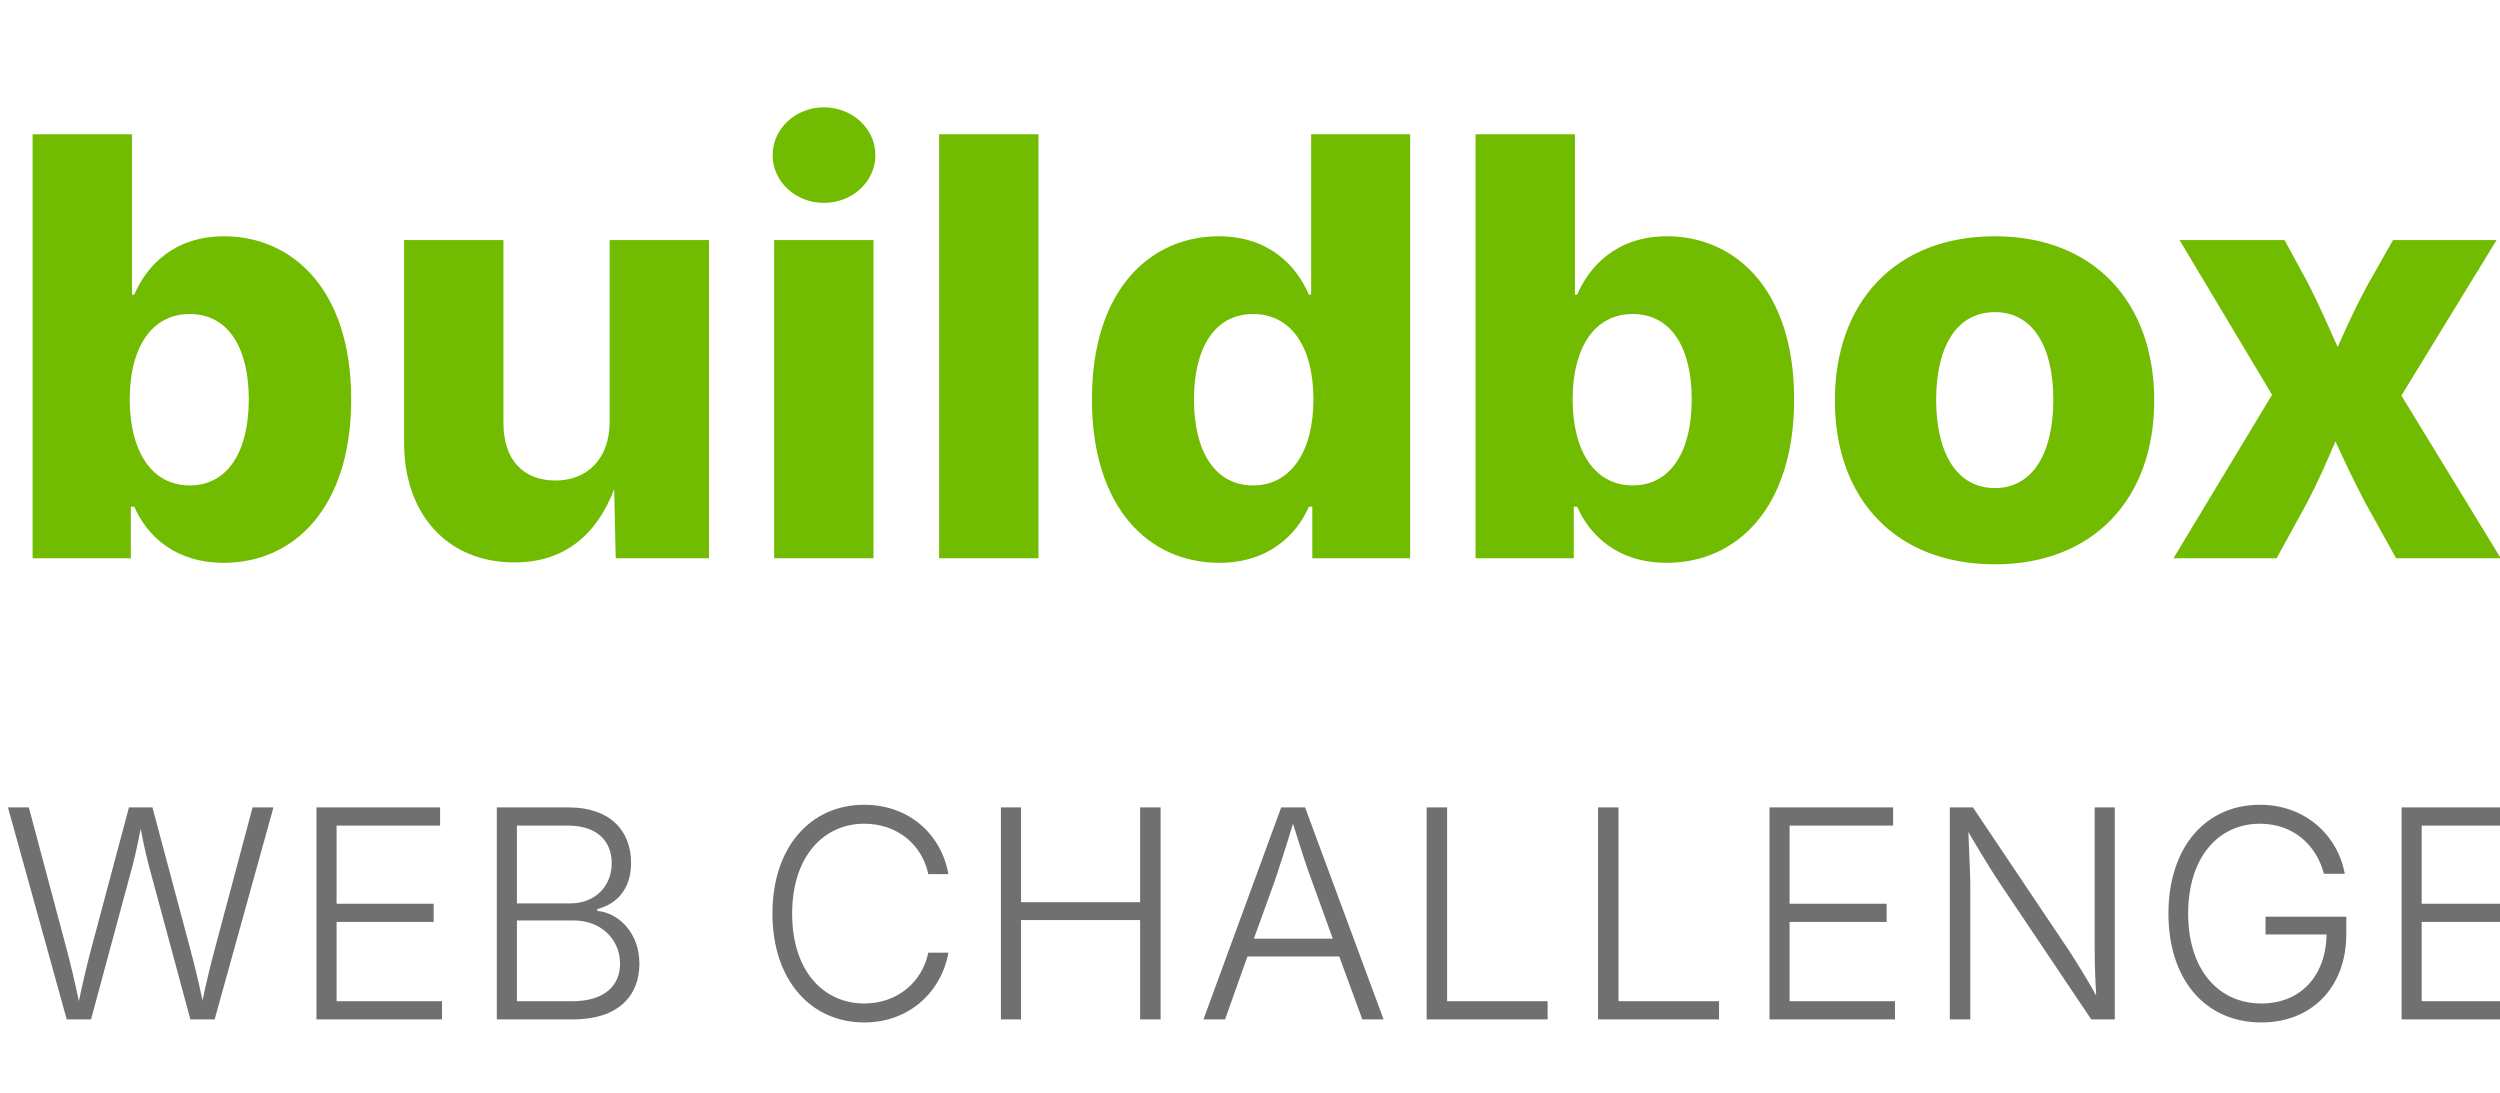
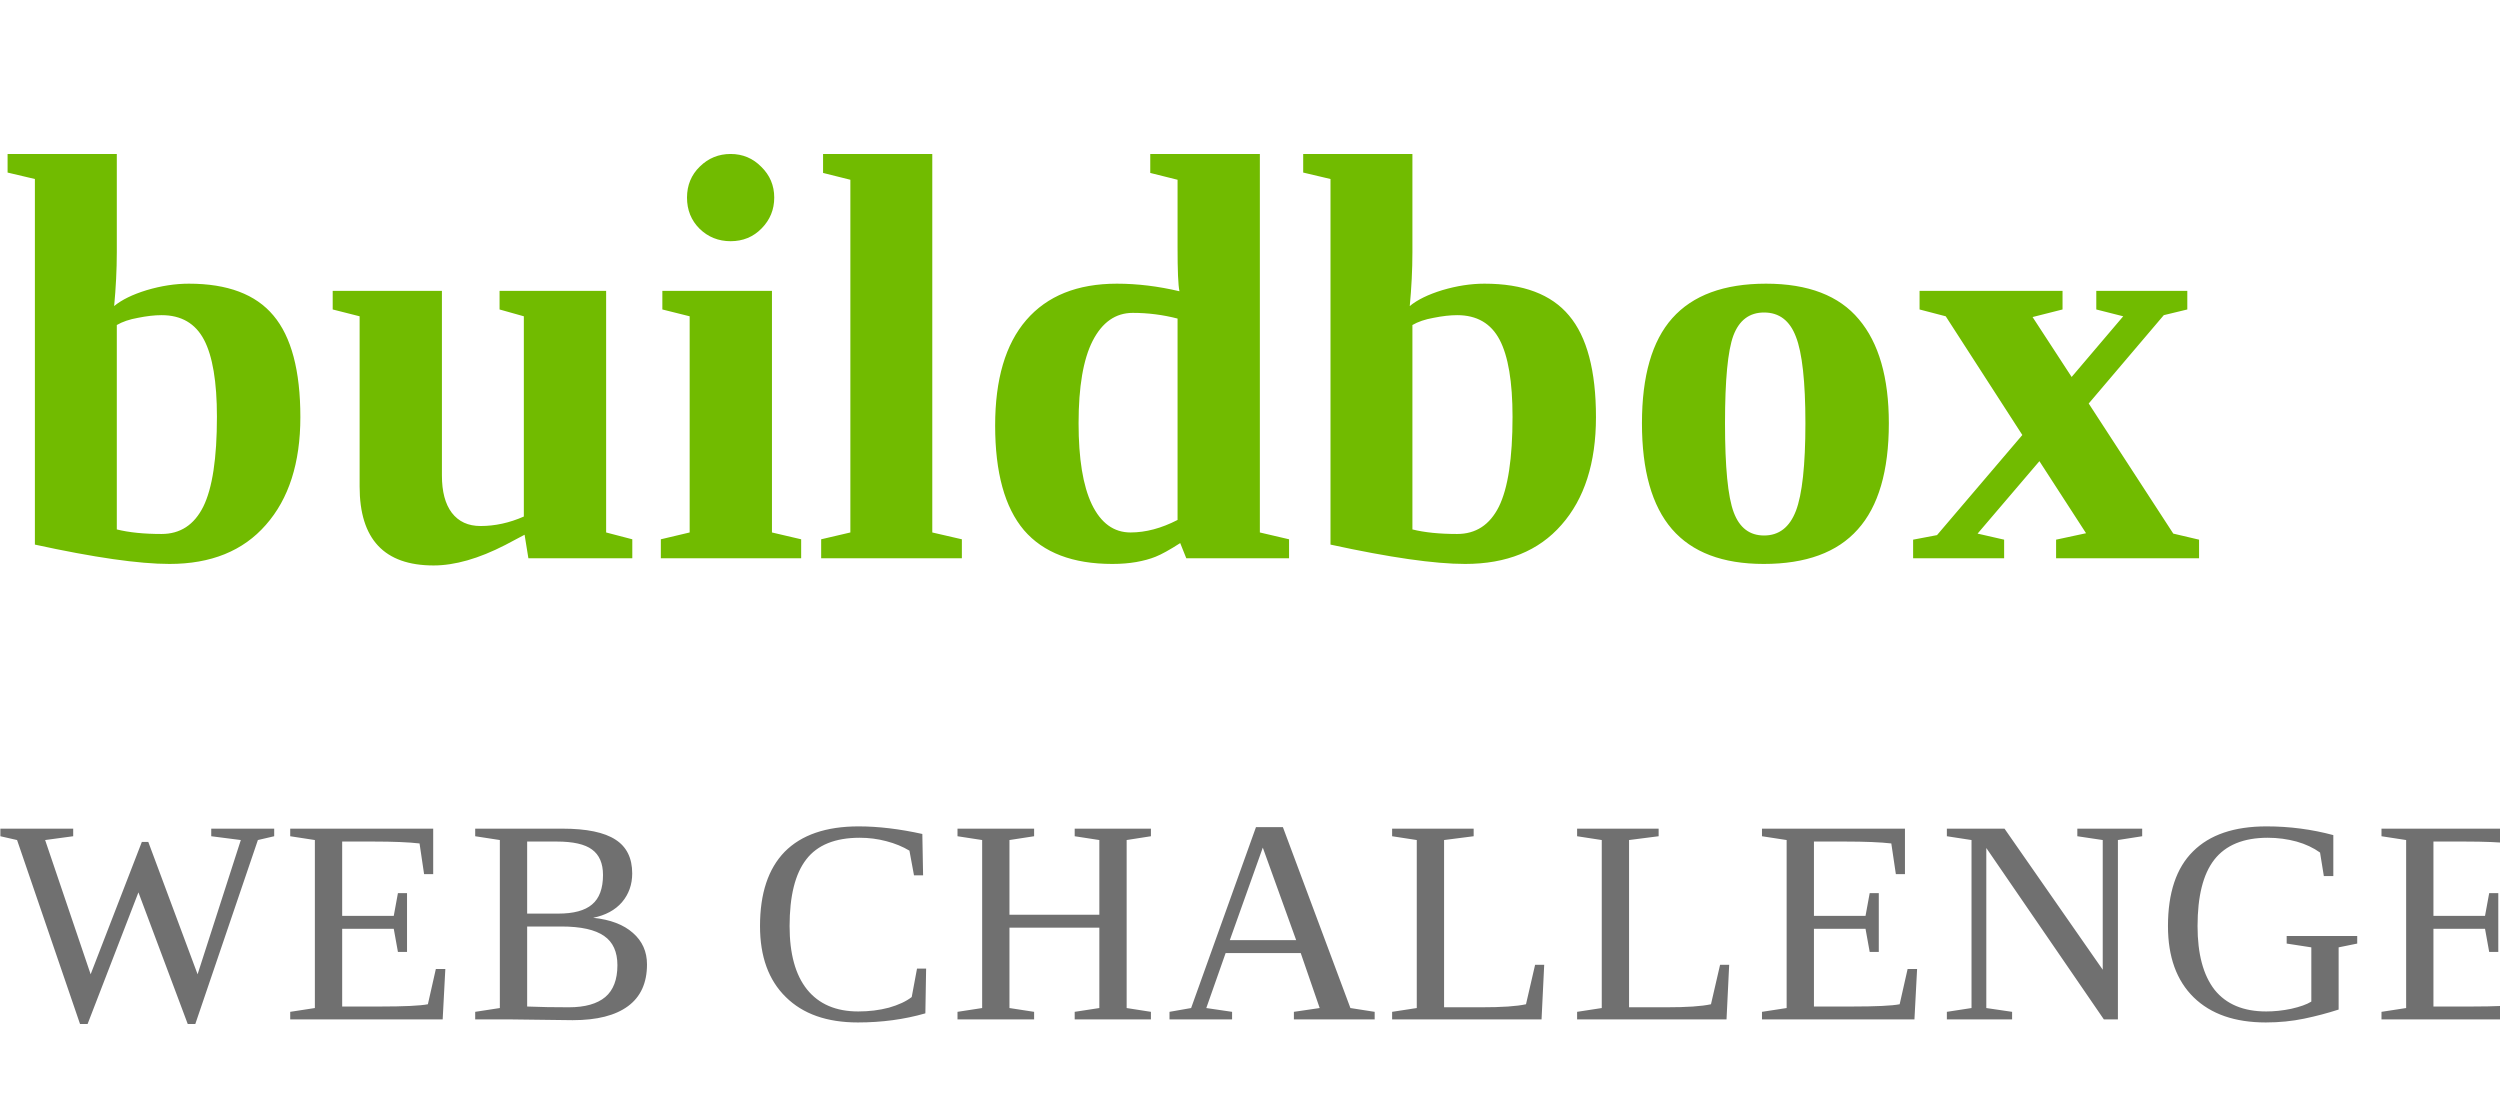
<svg xmlns="http://www.w3.org/2000/svg" width="103" height="45" viewBox="0 0 103 45">
  <defs>
    <style>
-             .cls-1{fill:#71bb00;font-size:24px;font-family:SFProDisplay-Black,SF Pro Display;font-weight:800}.cls-2{fill:#707070;font-size:12px;font-family:SFProDisplay-Light,SF Pro Display;font-weight:300;letter-spacing:.024em}
+             .cls-1{fill:#71bb00;font-size:24px;font-weight:800}.cls-2{fill:#707070;font-size:12px;font-weight:300;letter-spacing:.024em}
        </style>
  </defs>
  <g id="bx-logo" transform="translate(-615 -31)">
    <text id="buildbox" class="cls-1" transform="translate(615 54)">
      <tspan x="0" y="0">buildbox</tspan>
    </text>
    <text id="WEB_CHALLENGE" class="cls-2" data-name="WEB CHALLENGE" transform="translate(615 73)">
      <tspan x="0" y="0">WEB CHALLENGE</tspan>
    </text>
  </g>
</svg>
